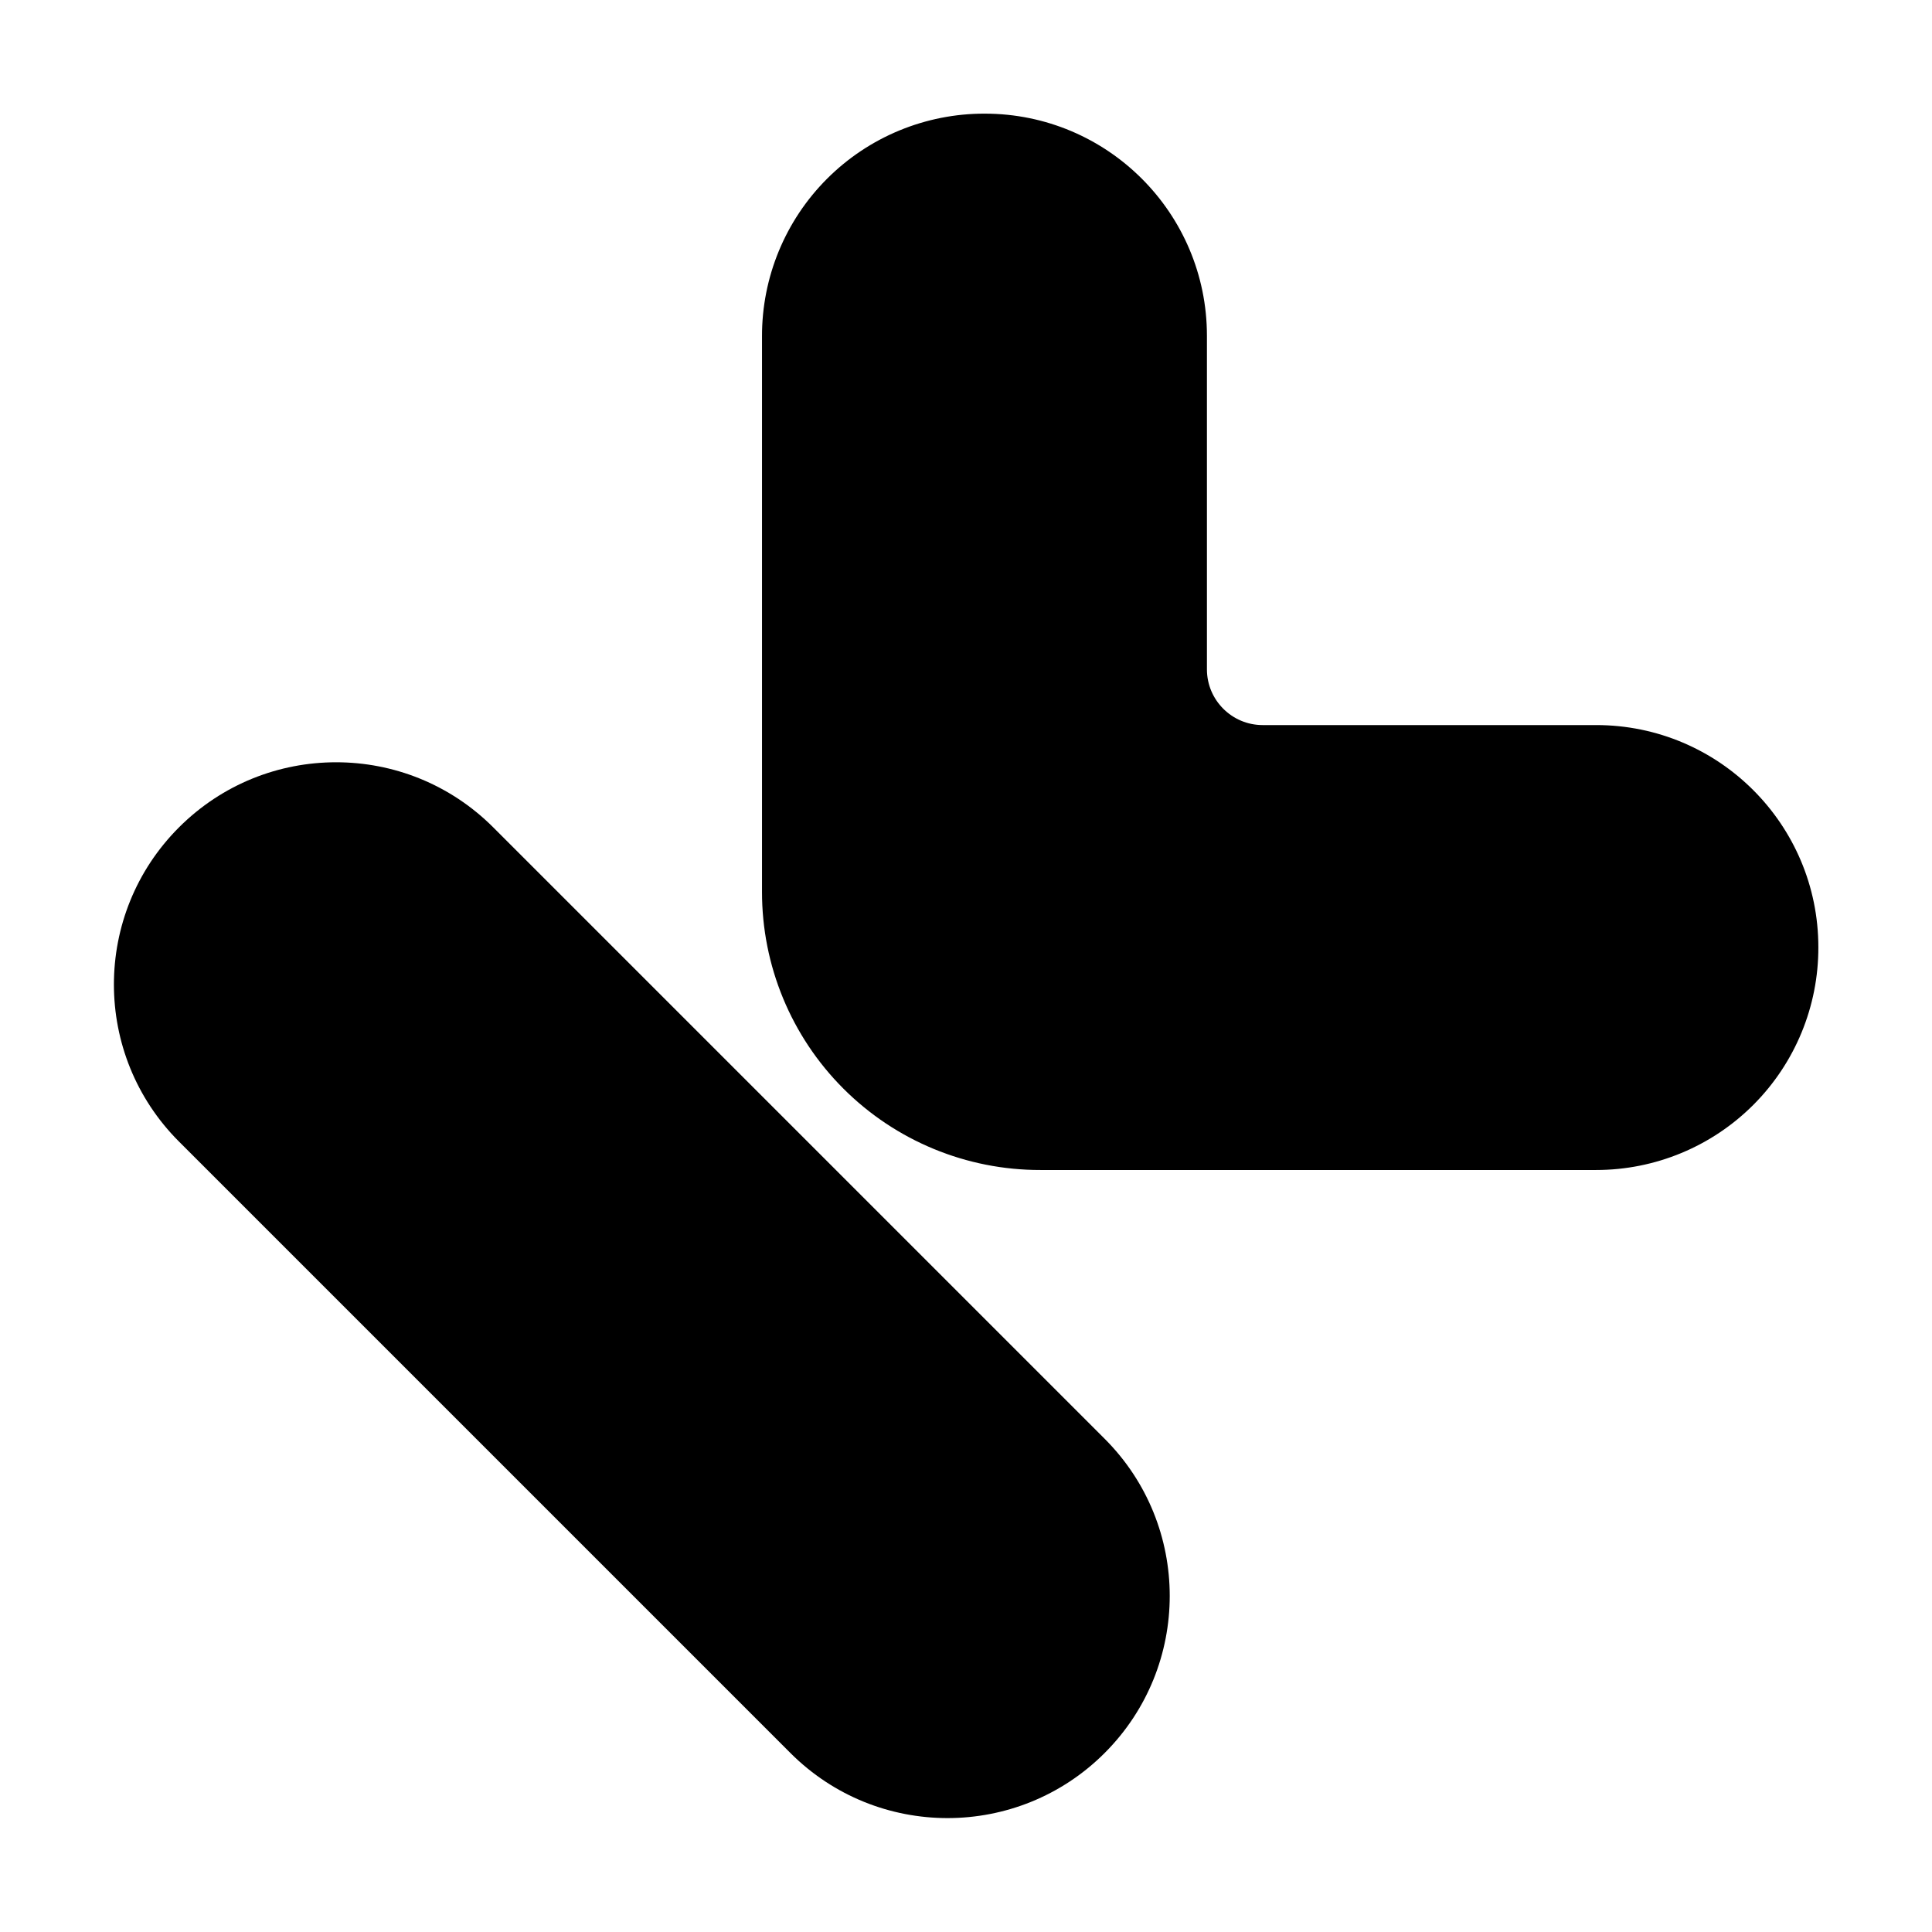
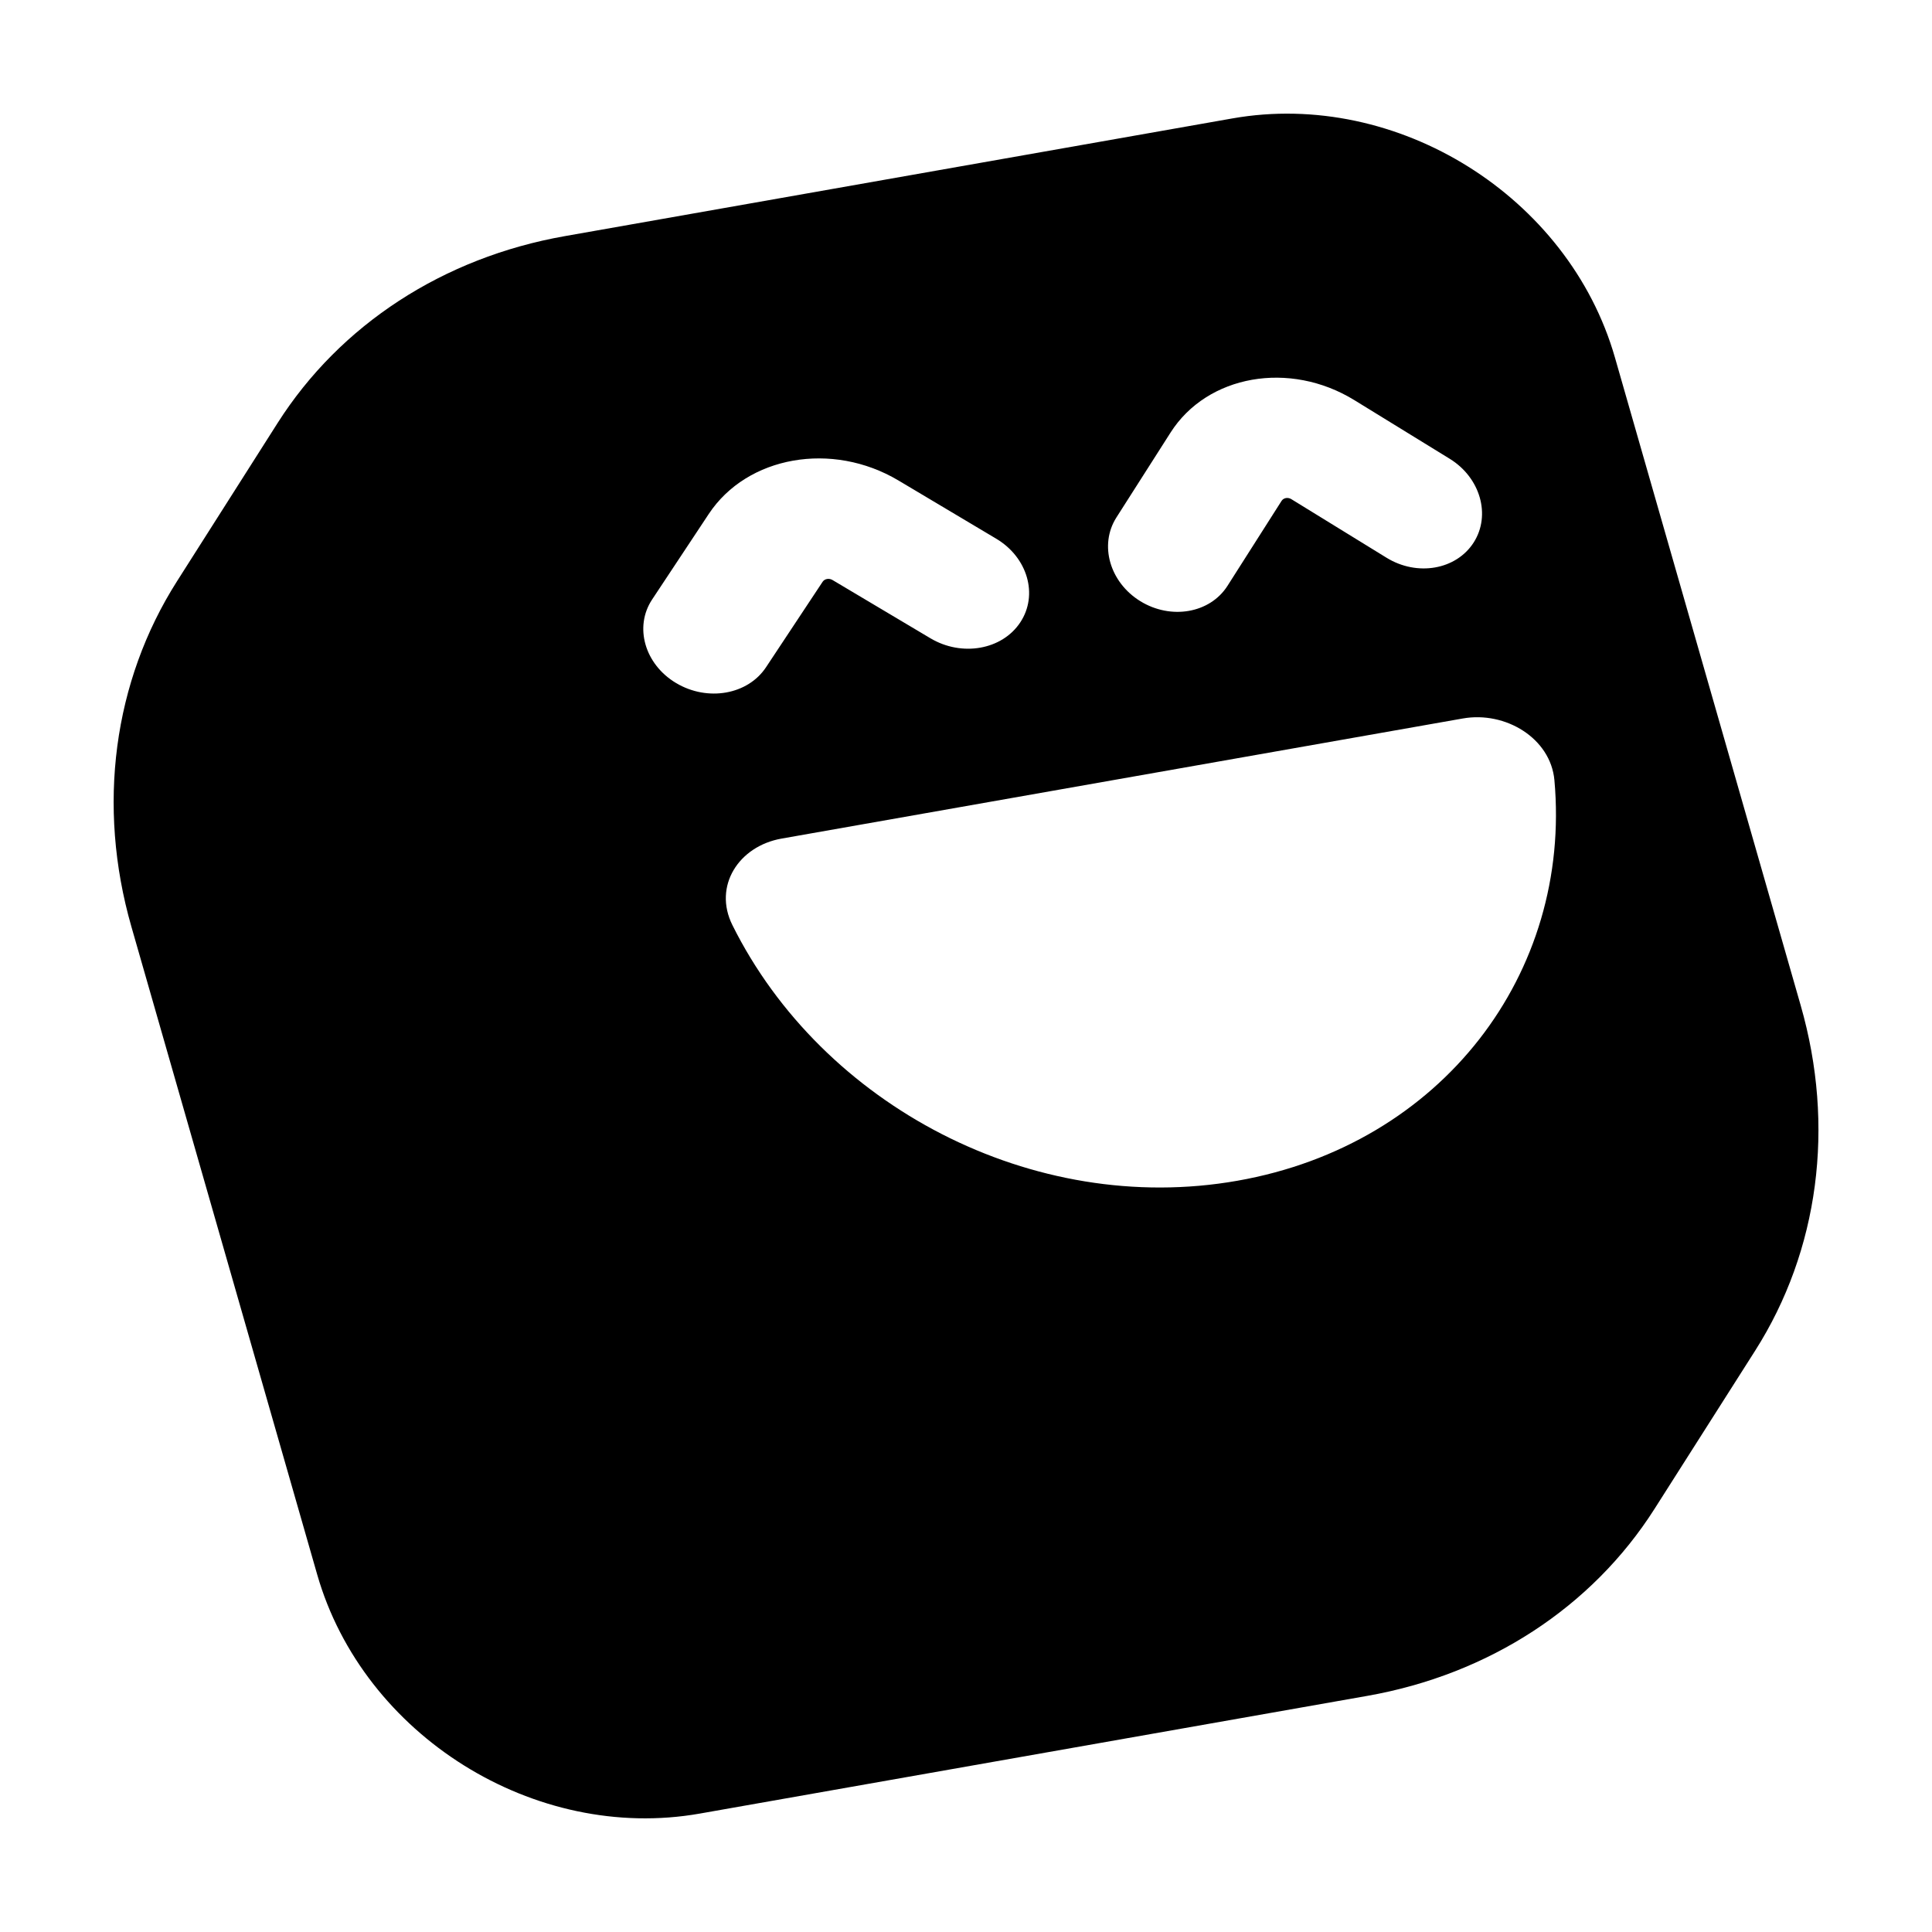
- <svg xmlns="http://www.w3.org/2000/svg" width="18" height="18" viewBox="-2 -2 34 34">
-   <path fill="#000" d="M19.24 9.78c0 .54.44.98.98.98h5.87A3.91 3.91 0 0 1 30 14.67a3.91 3.91 0 0 1-3.91 3.92h-9.78a4.89 4.89 0 0 1-4.9-4.9V3.92A3.91 3.91 0 0 1 15.33 0a3.91 3.91 0 0 1 3.91 3.91v5.87Z" />
-   <path fill="#000" d="M17.44 23.32a3.91 3.91 0 0 1 0 5.53 3.91 3.91 0 0 1-5.53 0L1.15 18.09a3.91 3.91 0 0 1 0-5.53 3.91 3.91 0 0 1 5.53 0l10.76 10.76Z" />
+ <svg xmlns="http://www.w3.org/2000/svg" width="18" height="18" viewBox="-2 -2 34 34" fill="none">
+   <path d="M19.688 0.084C22.592 -0.428 25.607 1.456 26.42 4.291L29.689 15.693C30.299 17.818 30.009 20.007 28.887 21.771L27.116 24.555C26.015 26.286 24.201 27.467 22.065 27.844L10.315 29.916C7.41 30.428 4.395 28.544 3.582 25.709L0.312 14.307C-0.297 12.182 -0.007 9.993 1.115 8.229L2.885 5.445C3.986 3.714 5.801 2.533 7.937 2.156L19.688 0.084ZM25.355 11.729C25.288 10.993 24.496 10.511 23.743 10.644L11.753 12.758C11.001 12.891 10.547 13.593 10.889 14.28C12.467 17.454 16.177 19.414 19.777 18.779C23.378 18.145 25.661 15.128 25.355 11.729ZM13.812 6.456C12.644 5.76 11.149 6.024 10.473 7.045L9.477 8.549C9.156 9.032 9.346 9.692 9.899 10.021C10.453 10.351 11.161 10.226 11.481 9.742L12.477 8.238C12.512 8.185 12.591 8.171 12.652 8.208L14.373 9.232C14.926 9.562 15.635 9.437 15.955 8.953C16.275 8.47 16.086 7.811 15.533 7.481L13.812 6.456ZM21.835 5.042C20.695 4.341 19.247 4.597 18.6 5.612L17.646 7.108C17.34 7.59 17.529 8.248 18.068 8.58C18.608 8.912 19.294 8.792 19.601 8.311L20.554 6.814C20.588 6.761 20.665 6.747 20.725 6.784L22.402 7.816C22.942 8.148 23.628 8.027 23.935 7.546C24.241 7.065 24.052 6.406 23.513 6.074L21.835 5.042Z" fill="black" />
</svg>
